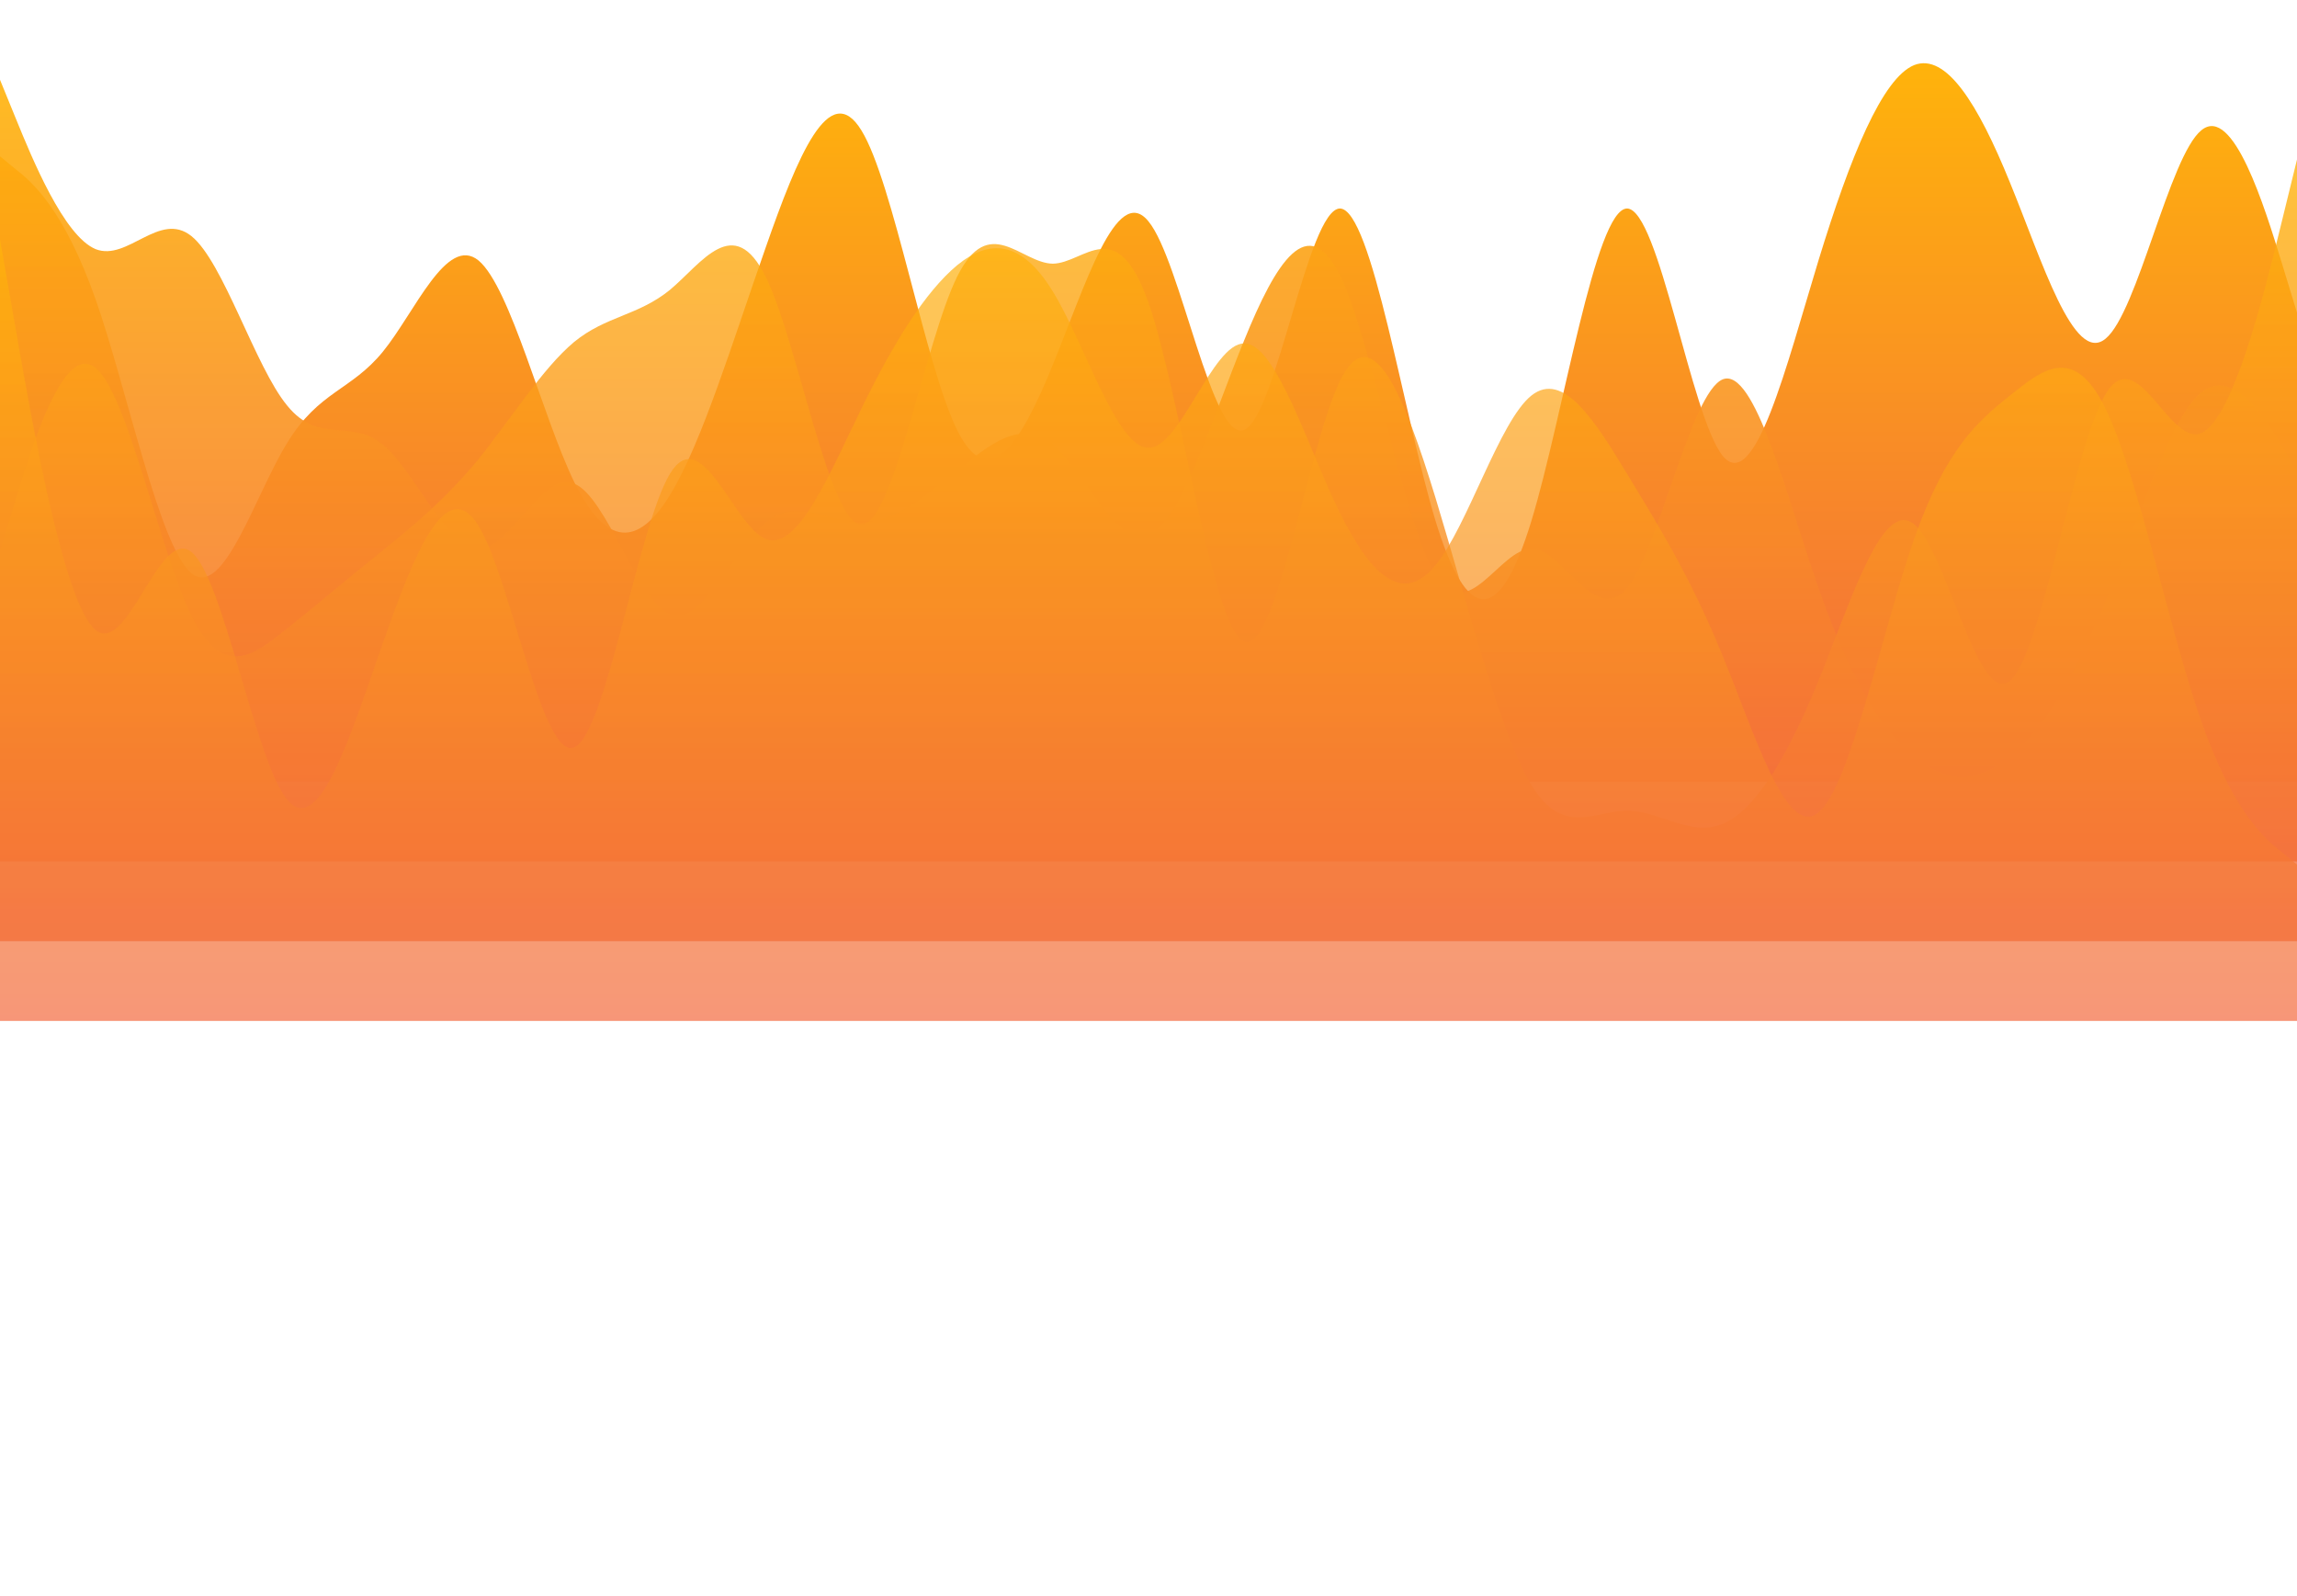
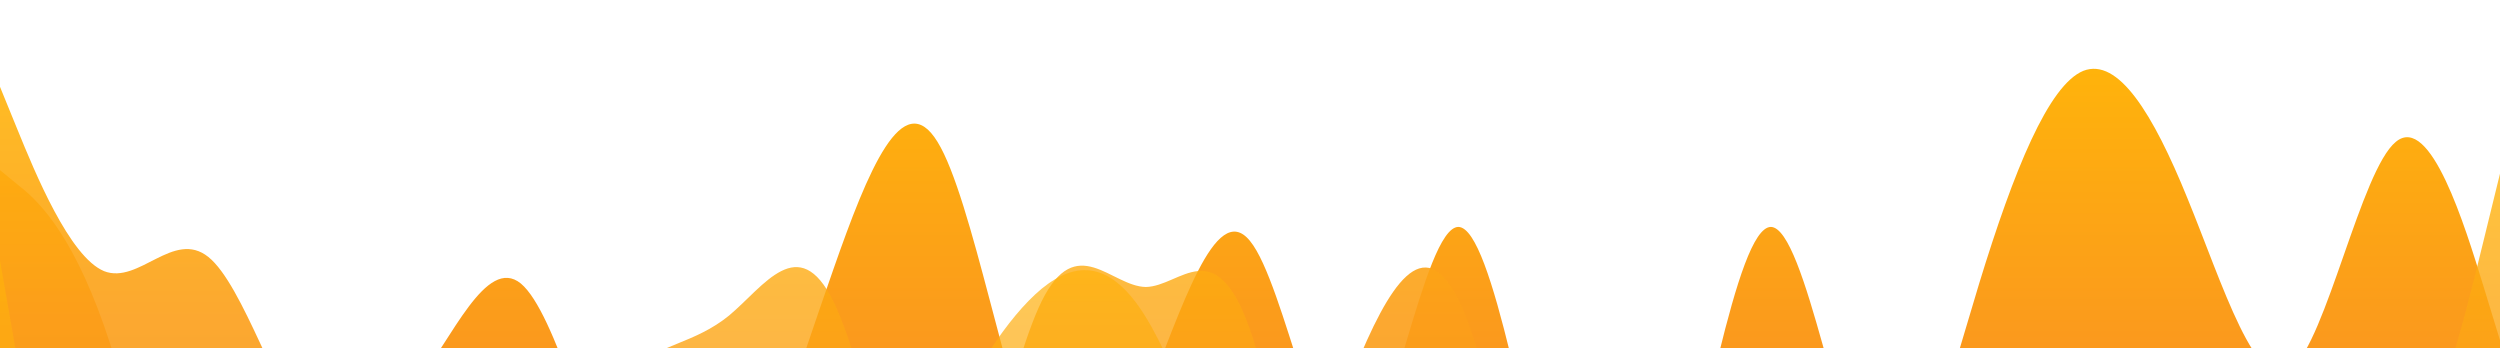
- <svg xmlns="http://www.w3.org/2000/svg" id="wave" style="transform:rotate(0deg); transition: 0.3s" viewBox="0 0 1440 1000" version="1.1">
+ <svg xmlns="http://www.w3.org/2000/svg" id="wave" style="transform:rotate(0deg); transition: 0.3s" viewBox="0 0 1440 200" version="1.1">
  <defs>
    <linearGradient id="sw-gradient-0" x1="0" x2="0" y1="1" y2="0">
      <stop stop-color="rgba(243, 106, 62, 1)" offset="0%" />
      <stop stop-color="rgba(255, 179, 11, 1)" offset="100%" />
    </linearGradient>
  </defs>
  <path style="transform:translate(0, 0px); opacity:1" fill="url(#sw-gradient-0)" d="M0,98L10,106.2C20,114,40,131,60,187.8C80,245,100,343,120,359.3C140,376,160,310,180,277.7C200,245,220,245,240,220.5C260,196,280,147,300,163.3C320,180,340,261,360,302.2C380,343,400,343,420,310.3C440,278,460,212,480,155.2C500,98,520,49,540,81.7C560,114,580,229,600,269.5C620,310,640,278,660,228.7C680,180,700,114,720,138.8C740,163,760,278,780,269.5C800,261,820,131,840,130.7C860,131,880,261,900,326.7C920,392,940,392,960,326.7C980,261,1000,131,1020,130.7C1040,131,1060,261,1080,285.8C1100,310,1120,229,1140,163.3C1160,98,1180,49,1200,40.8C1220,33,1240,65,1260,114.3C1280,163,1300,229,1320,212.3C1340,196,1360,98,1380,81.7C1400,65,1420,131,1430,163.3L1440,196L1440,490L1430,490C1420,490,1400,490,1380,490C1360,490,1340,490,1320,490C1300,490,1280,490,1260,490C1240,490,1220,490,1200,490C1180,490,1160,490,1140,490C1120,490,1100,490,1080,490C1060,490,1040,490,1020,490C1000,490,980,490,960,490C940,490,920,490,900,490C880,490,860,490,840,490C820,490,800,490,780,490C760,490,740,490,720,490C700,490,680,490,660,490C640,490,620,490,600,490C580,490,560,490,540,490C520,490,500,490,480,490C460,490,440,490,420,490C400,490,380,490,360,490C340,490,320,490,300,490C280,490,260,490,240,490C220,490,200,490,180,490C160,490,140,490,120,490C100,490,80,490,60,490C40,490,20,490,10,490L0,490Z" />
  <defs>
    <linearGradient id="sw-gradient-1" x1="0" x2="0" y1="1" y2="0">
      <stop stop-color="rgba(243, 106, 62, 1)" offset="0%" />
      <stop stop-color="rgba(255, 179, 11, 1)" offset="100%" />
    </linearGradient>
  </defs>
  <path style="transform:translate(0, 50px); opacity:0.9" fill="url(#sw-gradient-1)" d="M0,0L10,24.5C20,49,40,98,60,106.2C80,114,100,82,120,98C140,114,160,180,180,204.2C200,229,220,212,240,228.7C260,245,280,294,300,294C320,294,340,245,360,253.2C380,261,400,327,420,334.8C440,343,460,294,480,277.7C500,261,520,278,540,277.7C560,278,580,261,600,245C620,229,640,212,660,228.7C680,245,700,294,720,285.8C740,278,760,212,780,163.3C800,114,820,82,840,122.5C860,163,880,278,900,310.3C920,343,940,294,960,294C980,294,1000,343,1020,318.5C1040,294,1060,196,1080,187.8C1100,180,1120,261,1140,318.5C1160,376,1180,408,1200,424.7C1220,441,1240,441,1260,424.7C1280,408,1300,376,1320,326.7C1340,278,1360,212,1380,196C1400,180,1420,212,1430,228.7L1440,245L1440,490L1430,490C1420,490,1400,490,1380,490C1360,490,1340,490,1320,490C1300,490,1280,490,1260,490C1240,490,1220,490,1200,490C1180,490,1160,490,1140,490C1120,490,1100,490,1080,490C1060,490,1040,490,1020,490C1000,490,980,490,960,490C940,490,920,490,900,490C880,490,860,490,840,490C820,490,800,490,780,490C760,490,740,490,720,490C700,490,680,490,660,490C640,490,620,490,600,490C580,490,560,490,540,490C520,490,500,490,480,490C460,490,440,490,420,490C400,490,380,490,360,490C340,490,320,490,300,490C280,490,260,490,240,490C220,490,200,490,180,490C160,490,140,490,120,490C100,490,80,490,60,490C40,490,20,490,10,490L0,490Z" />
  <defs>
    <linearGradient id="sw-gradient-2" x1="0" x2="0" y1="1" y2="0">
      <stop stop-color="rgba(243, 106, 62, 1)" offset="0%" />
      <stop stop-color="rgba(255, 179, 11, 1)" offset="100%" />
    </linearGradient>
  </defs>
  <path style="transform:translate(0, 100px); opacity:0.8" fill="url(#sw-gradient-2)" d="M0,245L10,212.3C20,180,40,114,60,130.7C80,147,100,245,120,285.8C140,327,160,310,180,294C200,278,220,261,240,245C260,229,280,212,300,187.8C320,163,340,131,360,114.3C380,98,400,98,420,81.7C440,65,460,33,480,73.5C500,114,520,229,540,228.7C560,229,580,114,600,73.5C620,33,640,65,660,65.3C680,65,700,33,720,89.8C740,147,760,294,780,302.2C800,310,820,180,840,138.8C860,98,880,147,900,212.3C920,278,940,359,960,392C980,425,1000,408,1020,408.3C1040,408,1060,425,1080,416.5C1100,408,1120,376,1140,326.7C1160,278,1180,212,1200,228.7C1220,245,1240,343,1260,326.7C1280,310,1300,180,1320,147C1340,114,1360,180,1380,171.5C1400,163,1420,82,1430,40.8L1440,0L1440,490L1430,490C1420,490,1400,490,1380,490C1360,490,1340,490,1320,490C1300,490,1280,490,1260,490C1240,490,1220,490,1200,490C1180,490,1160,490,1140,490C1120,490,1100,490,1080,490C1060,490,1040,490,1020,490C1000,490,980,490,960,490C940,490,920,490,900,490C880,490,860,490,840,490C820,490,800,490,780,490C760,490,740,490,720,490C700,490,680,490,660,490C640,490,620,490,600,490C580,490,560,490,540,490C520,490,500,490,480,490C460,490,440,490,420,490C400,490,380,490,360,490C340,490,320,490,300,490C280,490,260,490,240,490C220,490,200,490,180,490C160,490,140,490,120,490C100,490,80,490,60,490C40,490,20,490,10,490L0,490Z" />
  <defs>
    <linearGradient id="sw-gradient-3" x1="0" x2="0" y1="1" y2="0">
      <stop stop-color="rgba(243, 106, 62, 1)" offset="0%" />
      <stop stop-color="rgba(255, 179, 11, 1)" offset="100%" />
    </linearGradient>
  </defs>
  <path style="transform:translate(0, 150px); opacity:0.7" fill="url(#sw-gradient-3)" d="M0,0L10,57.2C20,114,40,229,60,245C80,261,100,180,120,196C140,212,160,327,180,351.2C200,376,220,310,240,253.2C260,196,280,147,300,179.7C320,212,340,327,360,318.5C380,310,400,180,420,147C440,114,460,180,480,187.8C500,196,520,147,540,106.2C560,65,580,33,600,16.3C620,0,640,0,660,32.7C680,65,700,131,720,130.7C740,131,760,65,780,65.3C800,65,820,131,840,171.5C860,212,880,229,900,204.2C920,180,940,114,960,98C980,82,1000,114,1020,147C1040,180,1060,212,1080,261.3C1100,310,1120,376,1140,359.3C1160,343,1180,245,1200,187.8C1220,131,1240,114,1260,98C1280,82,1300,65,1320,106.2C1340,147,1360,245,1380,302.2C1400,359,1420,376,1430,383.8L1440,392L1440,490L1430,490C1420,490,1400,490,1380,490C1360,490,1340,490,1320,490C1300,490,1280,490,1260,490C1240,490,1220,490,1200,490C1180,490,1160,490,1140,490C1120,490,1100,490,1080,490C1060,490,1040,490,1020,490C1000,490,980,490,960,490C940,490,920,490,900,490C880,490,860,490,840,490C820,490,800,490,780,490C760,490,740,490,720,490C700,490,680,490,660,490C640,490,620,490,600,490C580,490,560,490,540,490C520,490,500,490,480,490C460,490,440,490,420,490C400,490,380,490,360,490C340,490,320,490,300,490C280,490,260,490,240,490C220,490,200,490,180,490C160,490,140,490,120,490C100,490,80,490,60,490C40,490,20,490,10,490L0,490Z" />
</svg>
